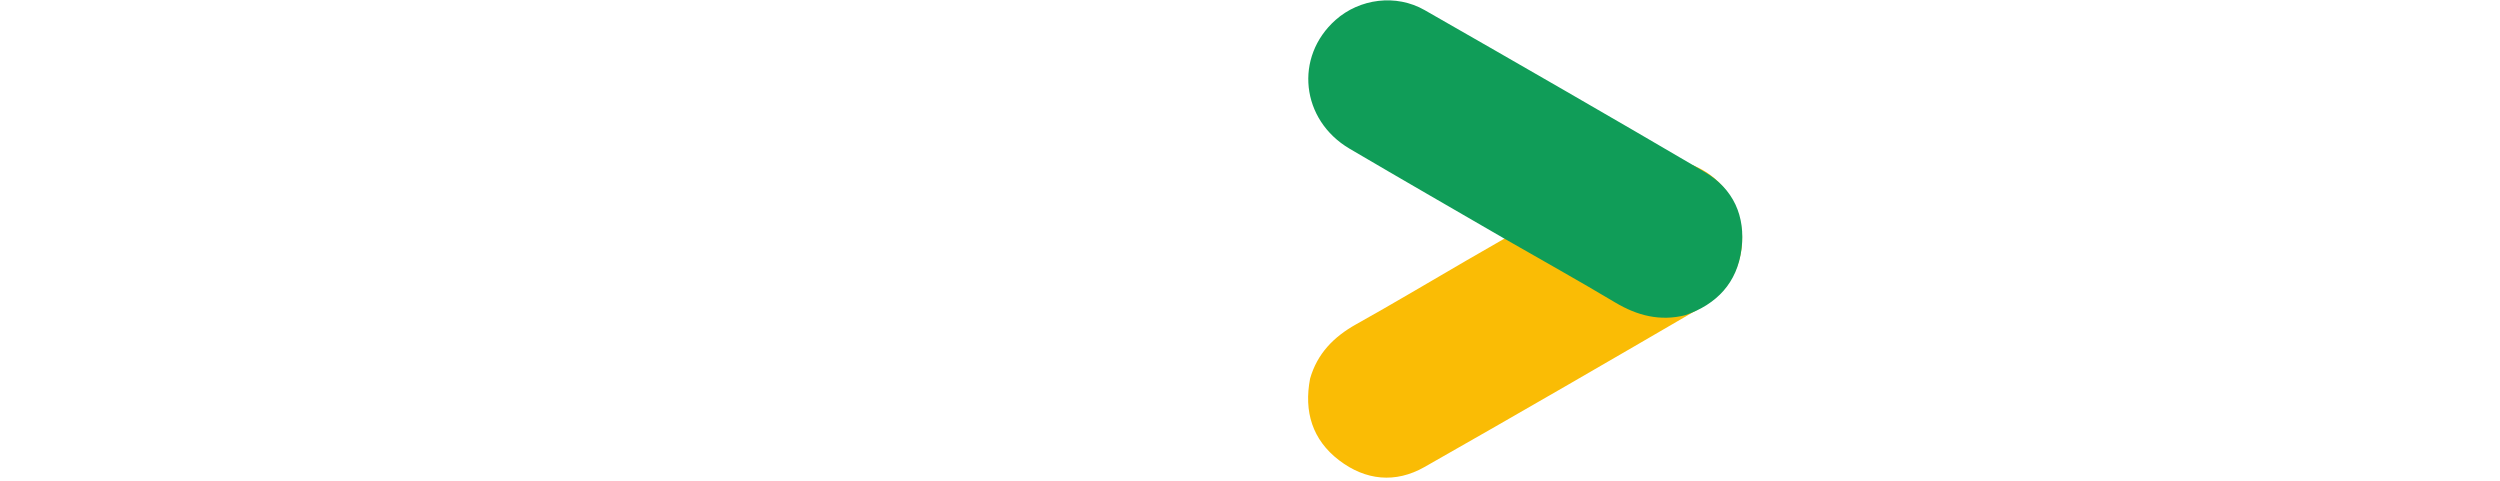
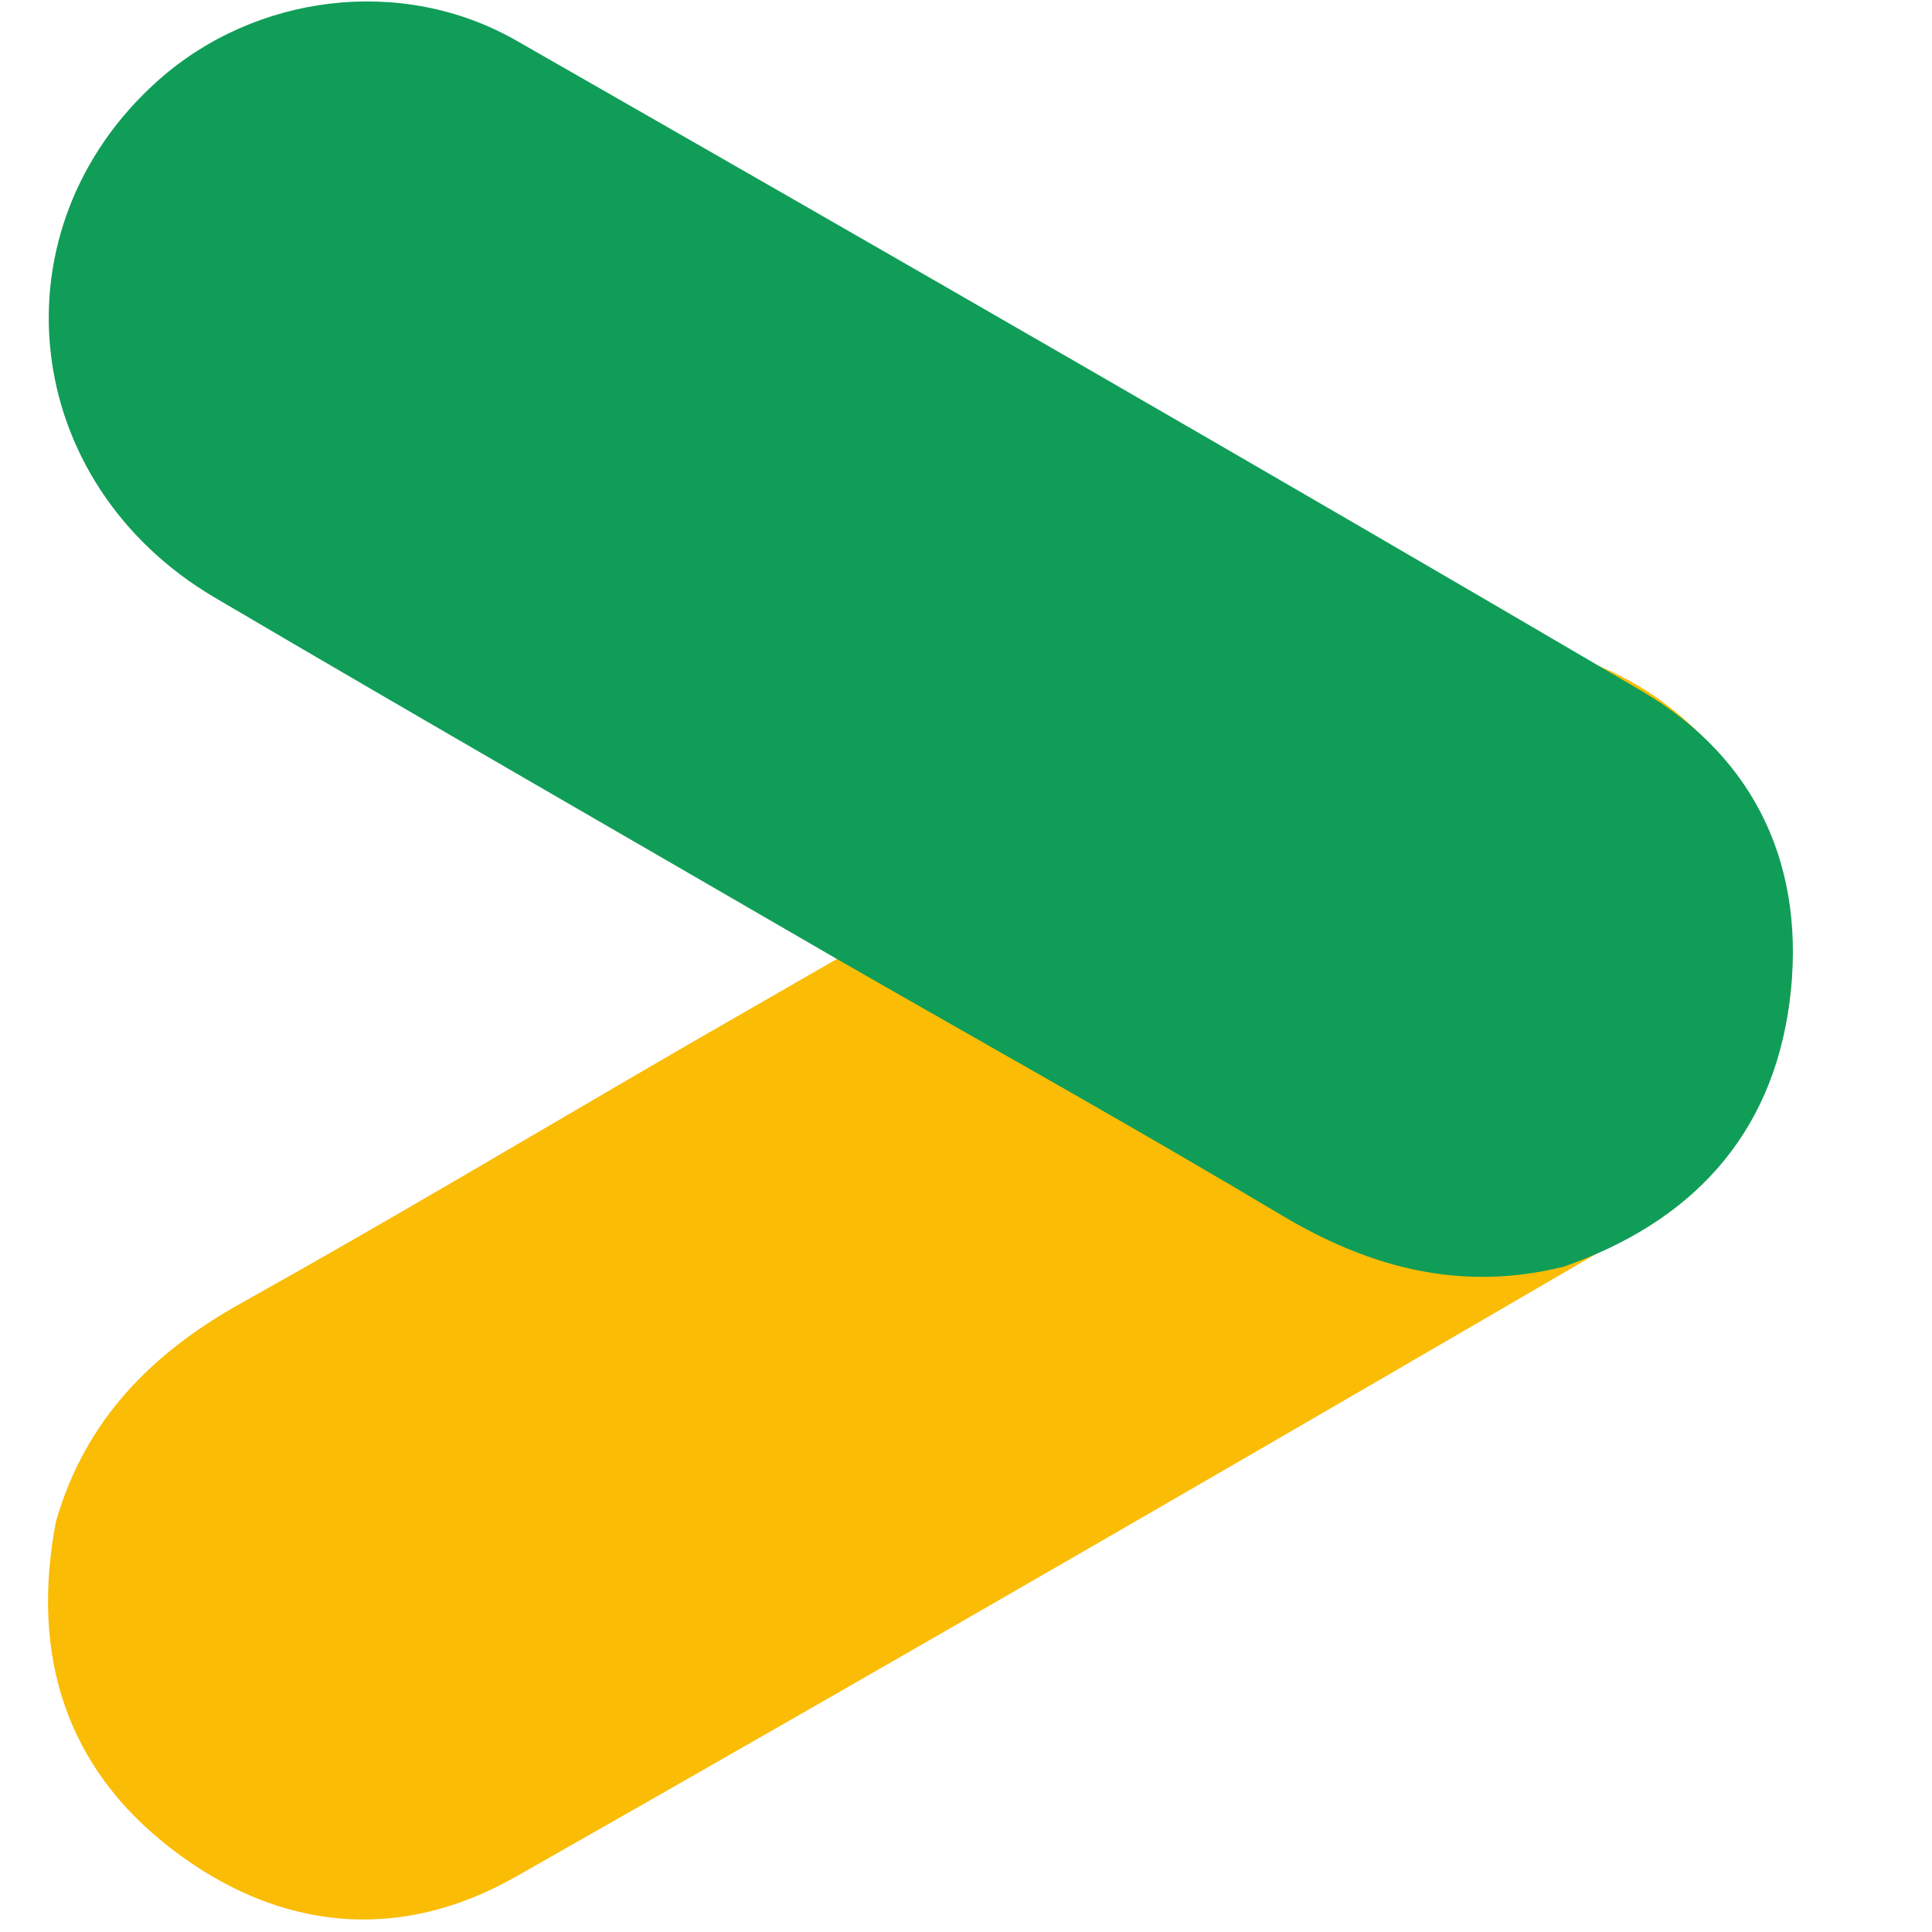
- <svg xmlns="http://www.w3.org/2000/svg" width="260px" height="50px" viewBox="0 0 256 125" version="1.1" preserveAspectRatio="xMidYMid">
+ <svg xmlns="http://www.w3.org/2000/svg" width="50px" height="50px" viewBox="140 0 125 125" version="1.1" preserveAspectRatio="xMidYMid">
  <g>
    <path d="M184.315,67.704 C197.784,59.968 211.217,52.169 224.732,44.513 C237.56,37.245 252.653,43.948 255.561,58.092 C257.244,66.274 253.591,75.113 246.204,79.418 C221.986,93.531 197.733,107.588 173.359,121.43 C165.815,125.714 158.044,124.926 151.169,119.676 C144.185,114.346 141.984,106.994 143.622,98.437 C145.492,91.923 149.772,87.568 155.609,84.31 C165.26,78.924 174.754,73.254 184.315,67.704" fill="#FABC05" />
    <path d="M194.203,62.079 C180.768,54.283 167.299,46.548 153.911,38.673 C141.202,31.197 139.462,14.775 150.256,5.183 C156.5,-0.364 165.981,-1.621 173.403,2.624 C197.735,16.541 222.035,30.517 246.209,44.704 C253.691,49.095 256.893,56.22 255.786,64.799 C254.661,73.511 249.395,79.093 241.166,81.954 C234.589,83.592 228.678,82.062 222.938,78.636 C213.447,72.971 203.79,67.583 194.203,62.079" fill="#109D58" />
  </g>
</svg>
